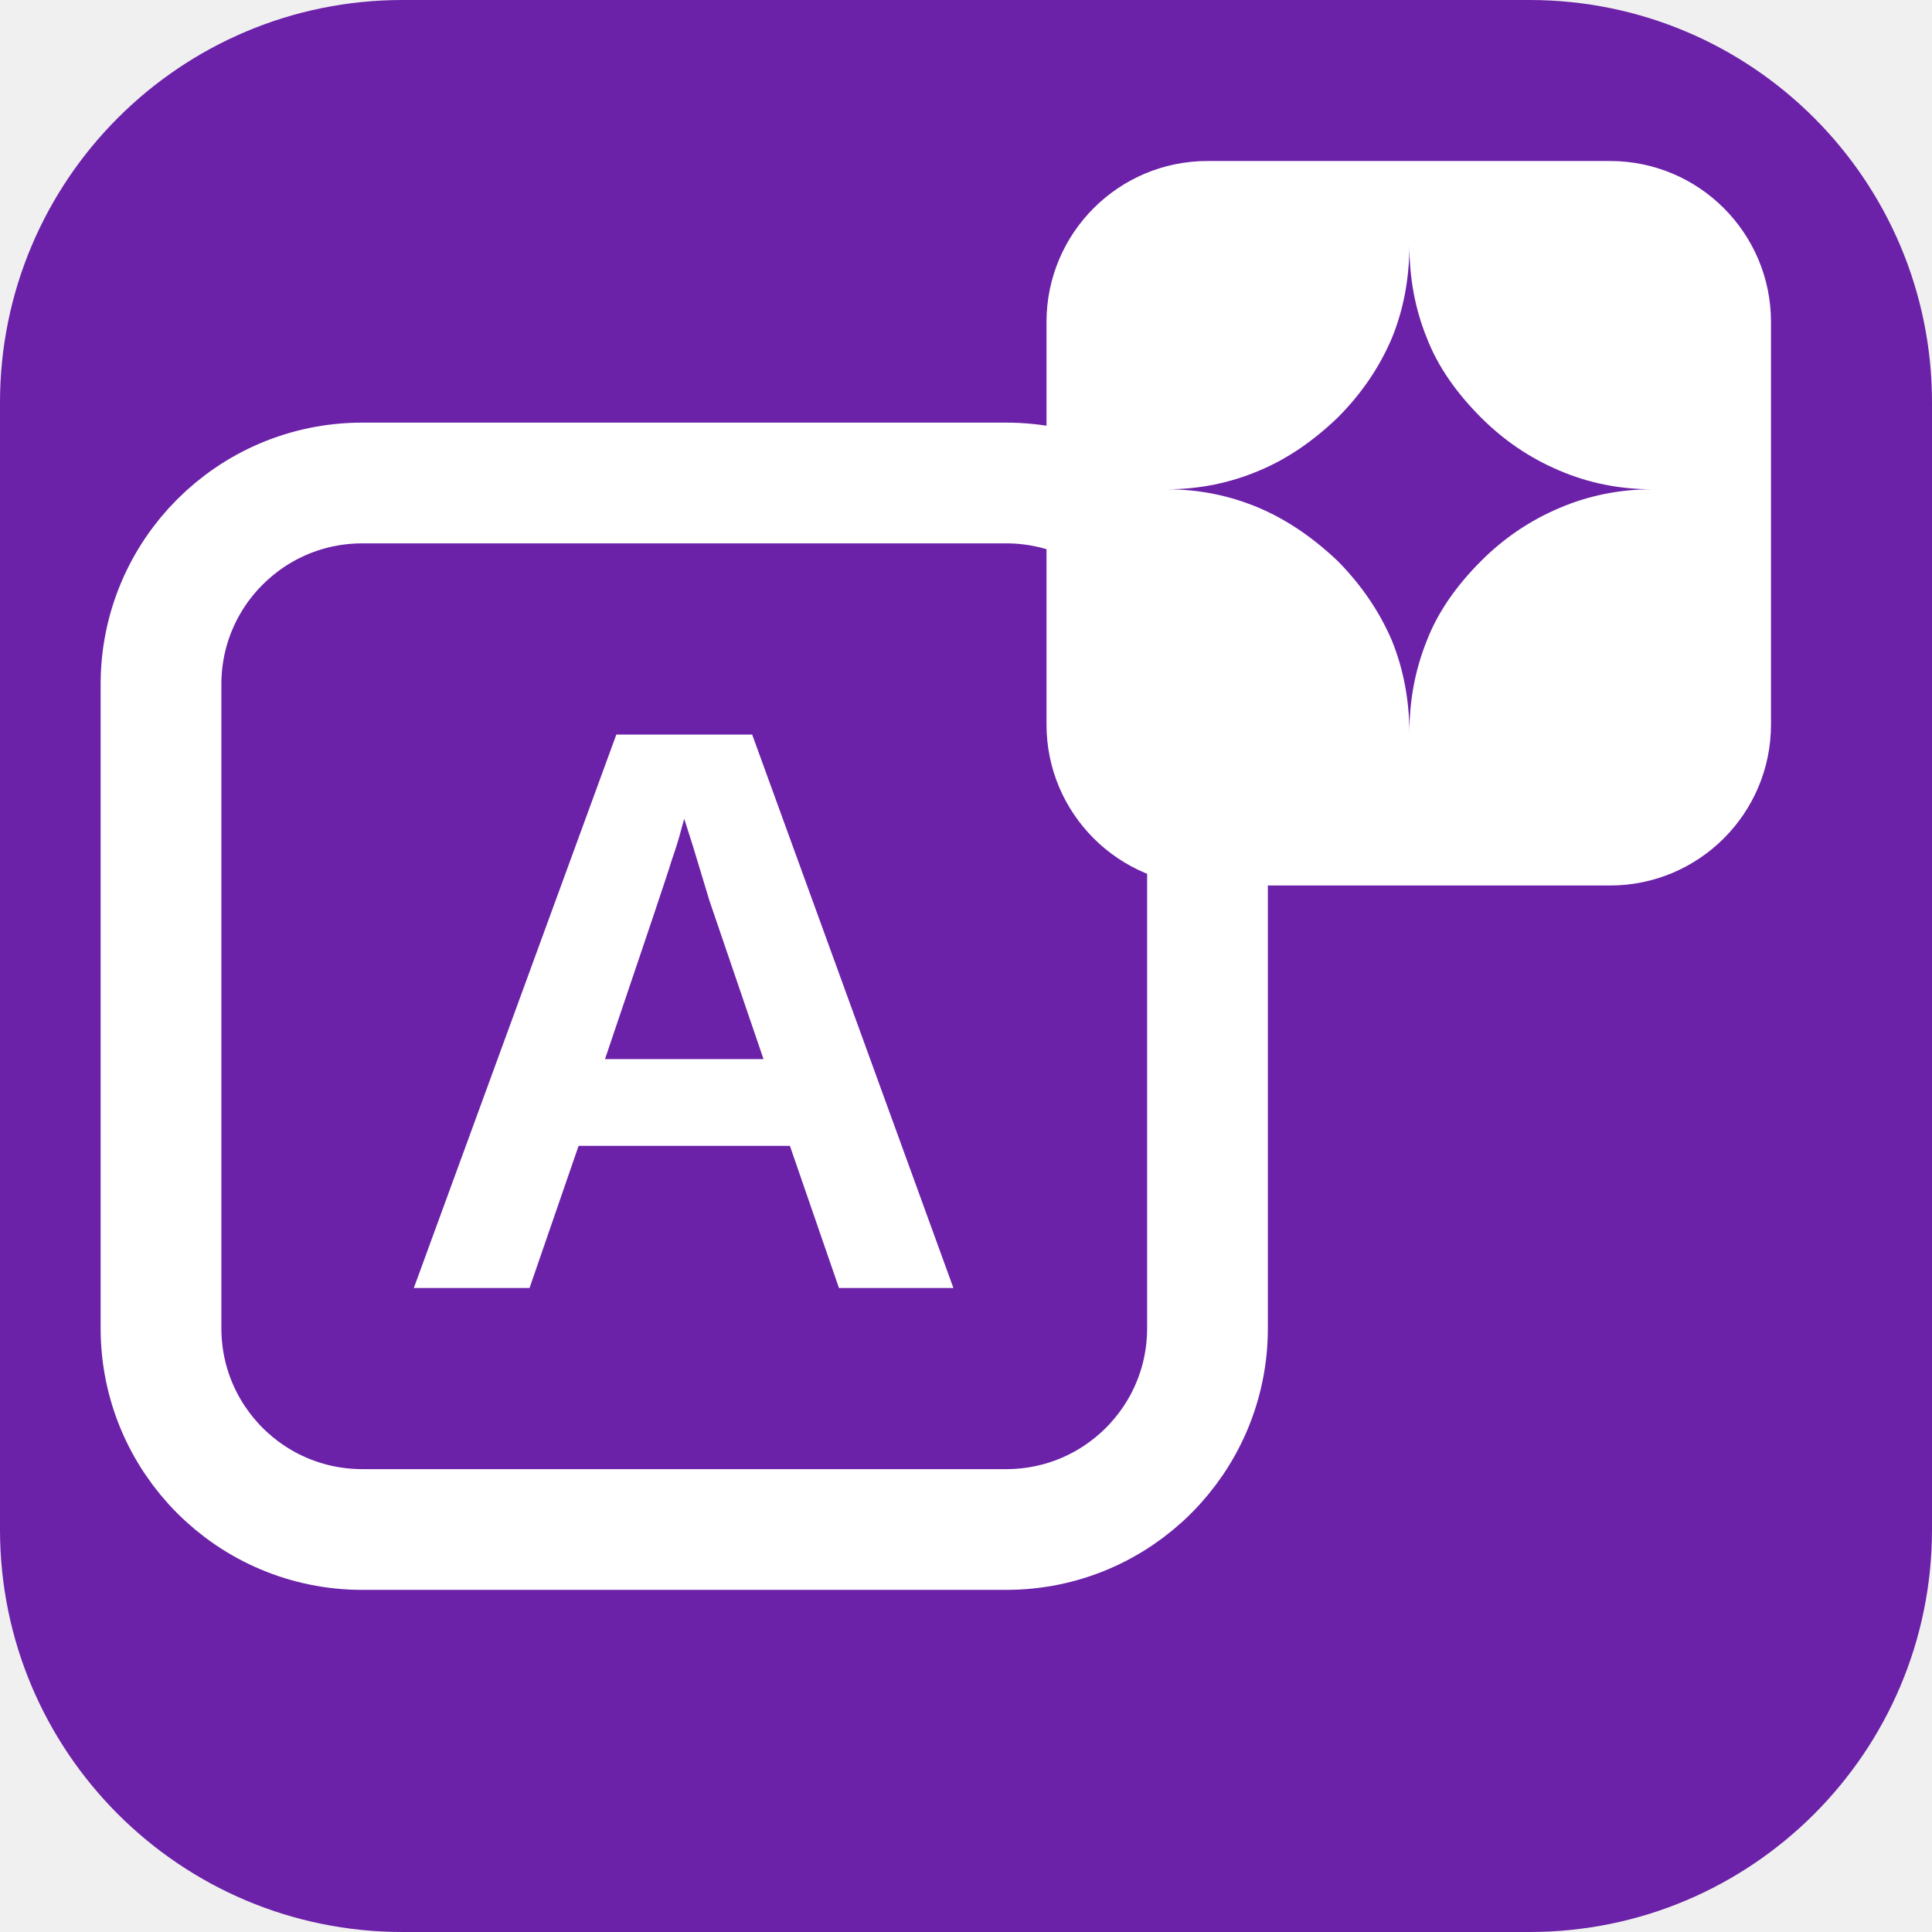
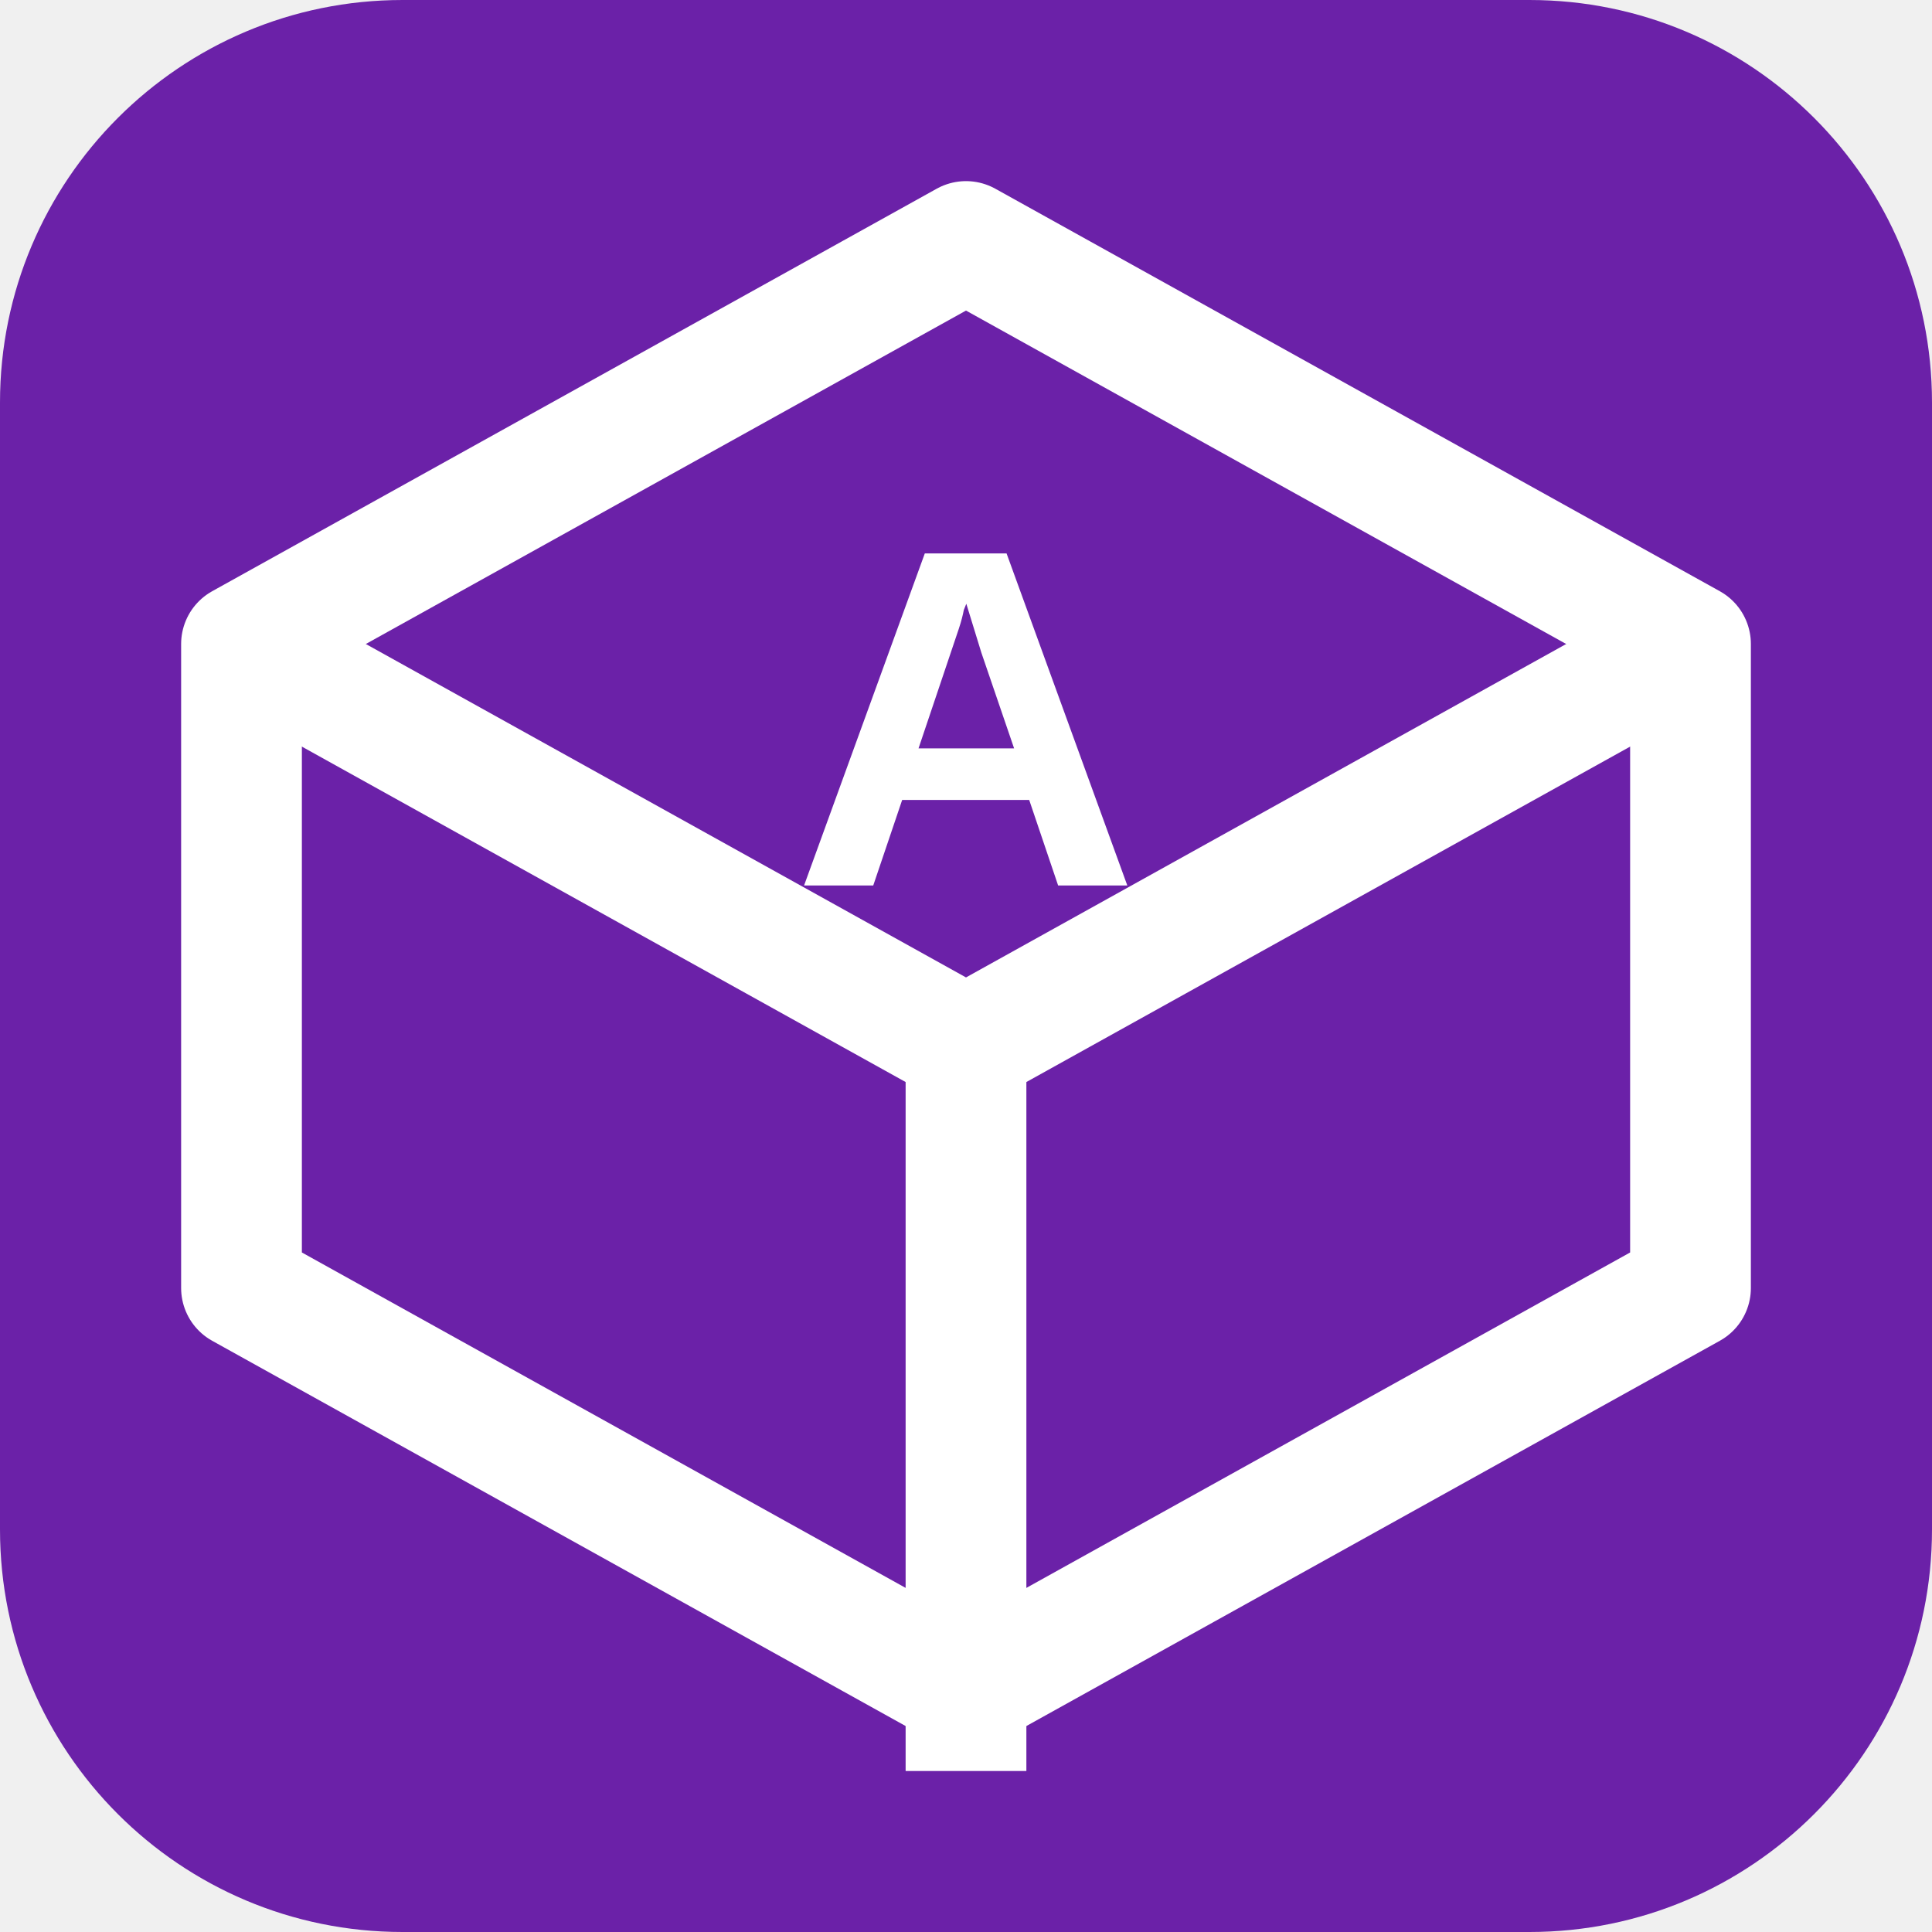
<svg xmlns="http://www.w3.org/2000/svg" viewBox="0 0 24 24">
  <rect width="24" height="24" rx="5" fill="#6b21a8" />
-   <rect x="2" y="6" width="13" height="13" rx="2.5" stroke="white" stroke-width="1.5" fill="none" />
-   <text x="8.5" y="16" fill="white" font-size="10" font-weight="bold" font-family="Arial,sans-serif" text-anchor="middle">A</text>
-   <rect x="13" y="2" width="9" height="9" rx="2" fill="white" />
-   <text x="17.5" y="9" fill="#6b21a8" font-size="8" font-weight="bold" font-family="Arial,sans-serif" text-anchor="middle">✦</text>
+   <path d="M3 8l9-5 9 5v8l-9 5-9-5V8z" stroke="white" stroke-width="1.5" stroke-linejoin="round" fill="none" />
+   <path d="M3 8l9 5 9-5" stroke="white" stroke-width="1.5" stroke-linejoin="round" fill="none" />
+   <path d="M12 13v9" stroke="white" stroke-width="1.5" fill="none" />
+   <text x="12" y="11" fill="white" font-size="6" font-weight="bold" font-family="Arial,sans-serif" text-anchor="middle">A</text>
</svg>
